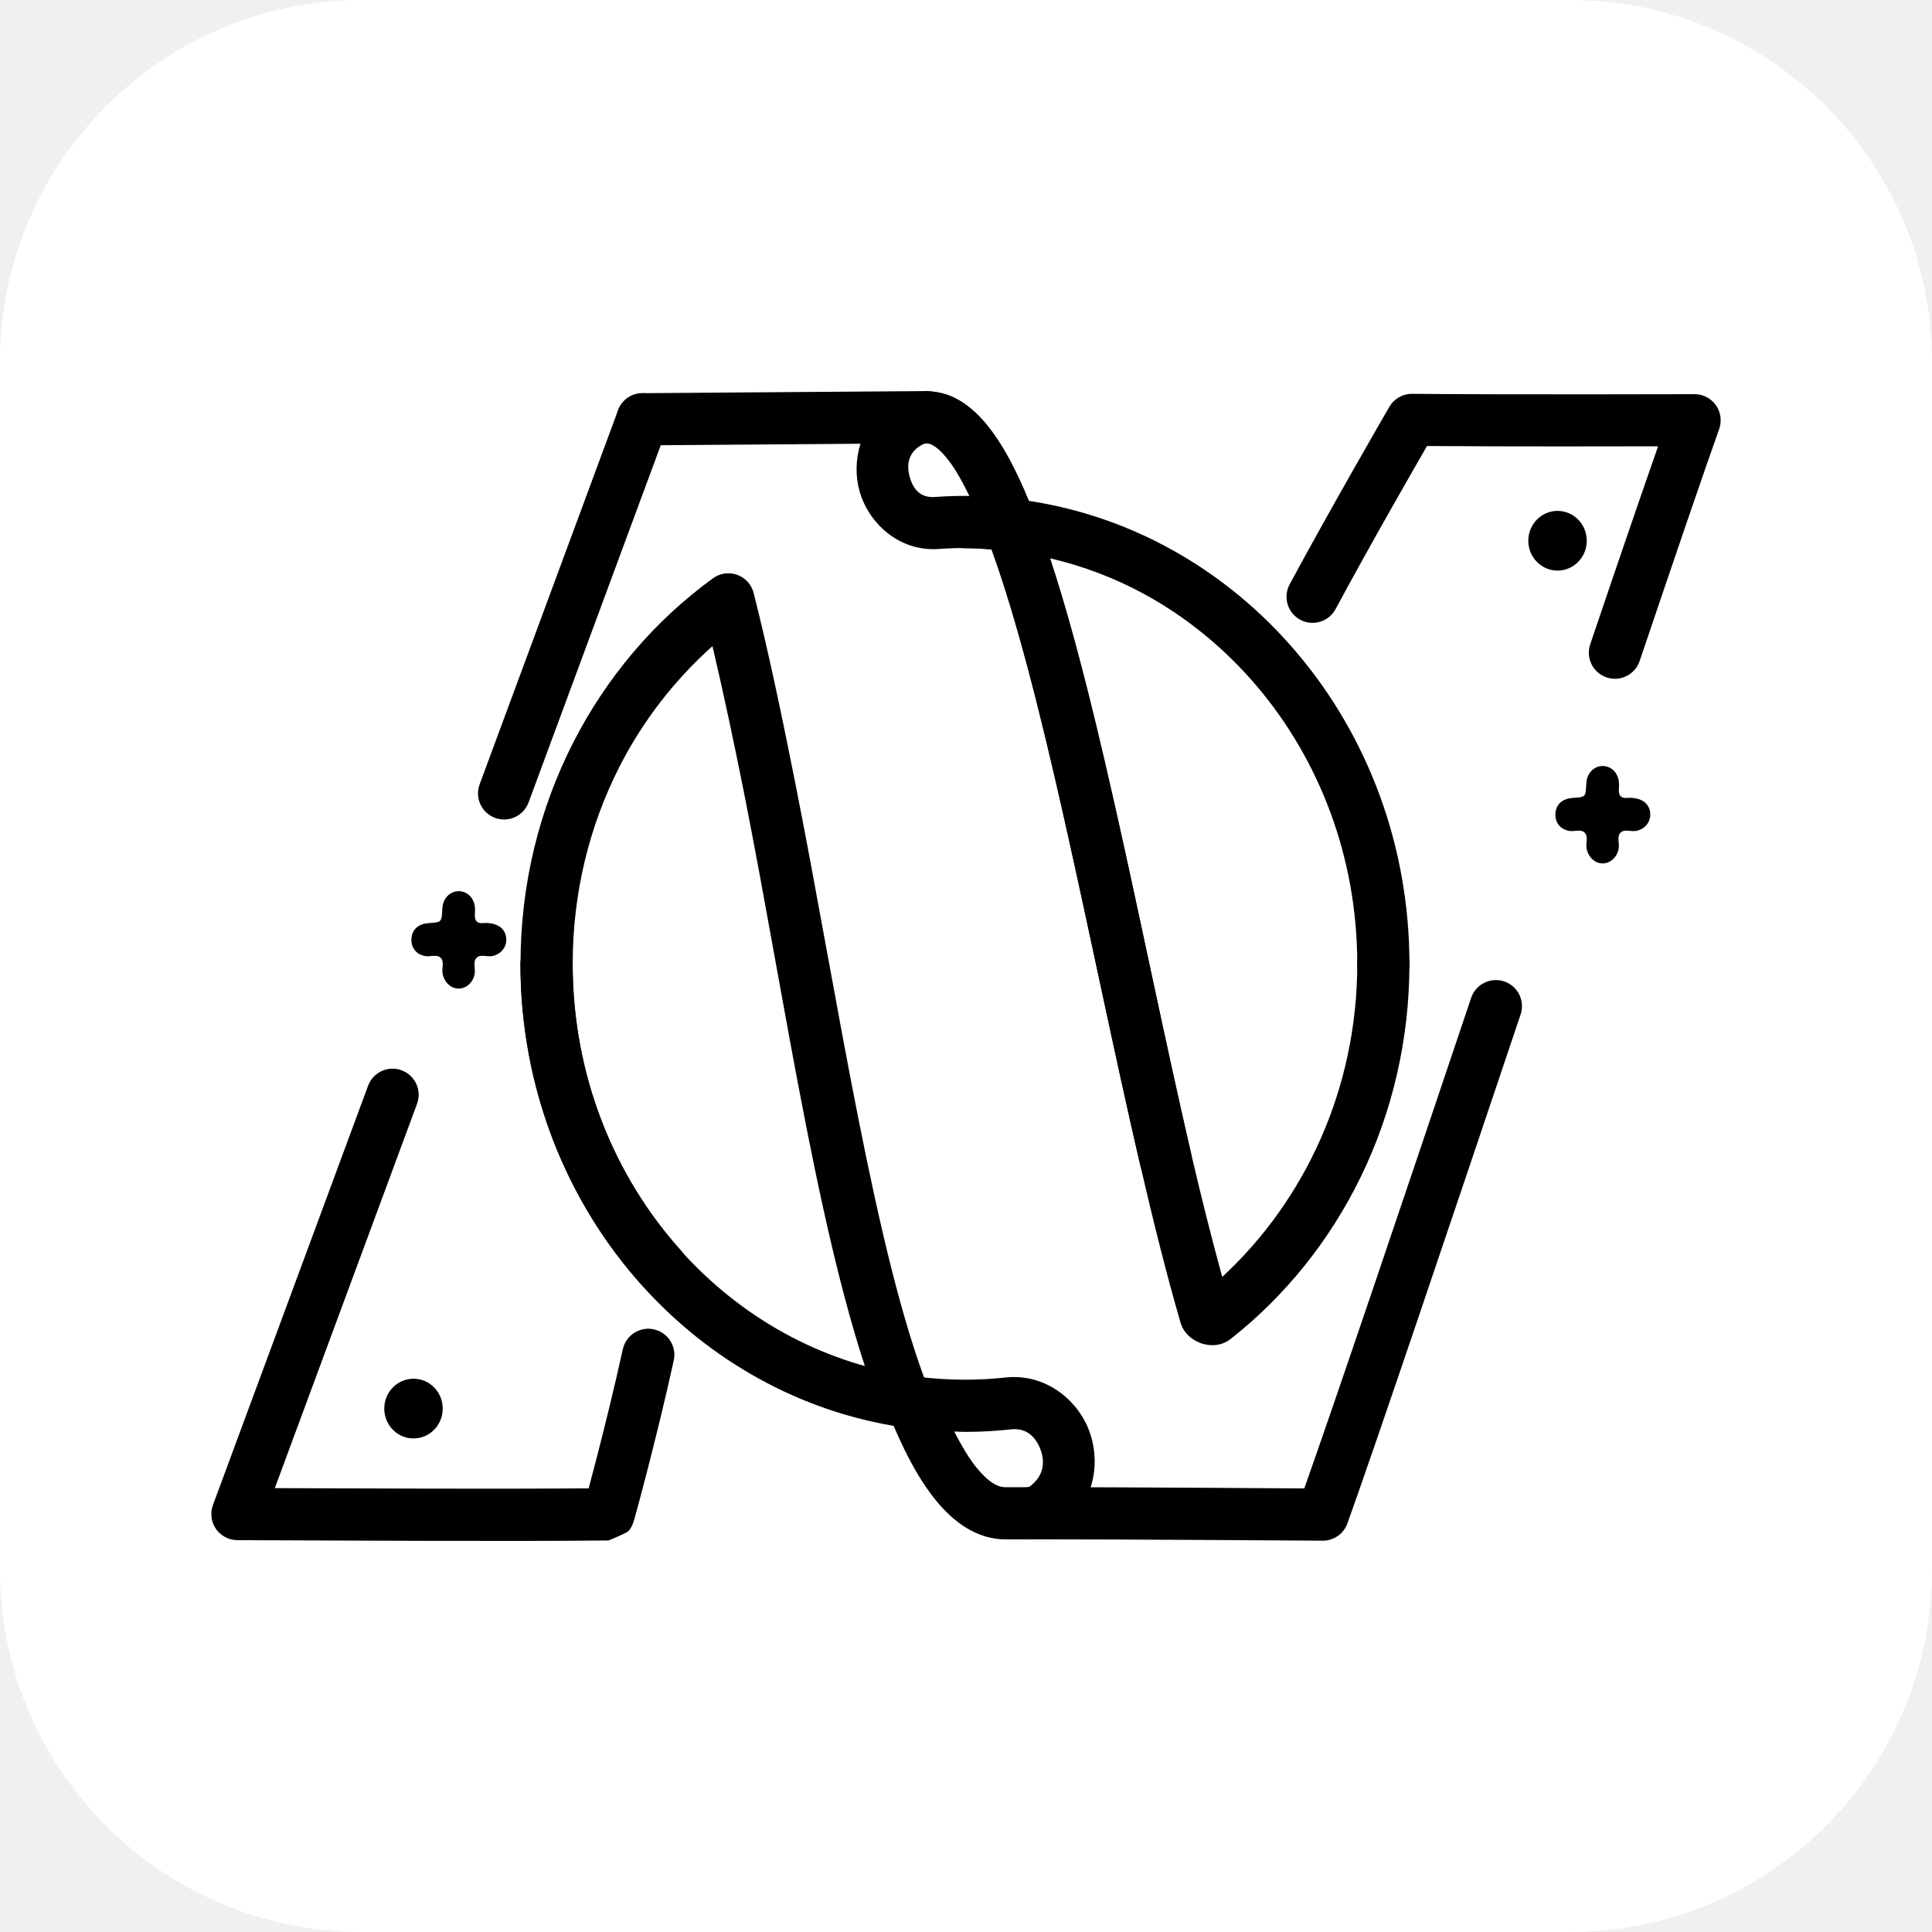
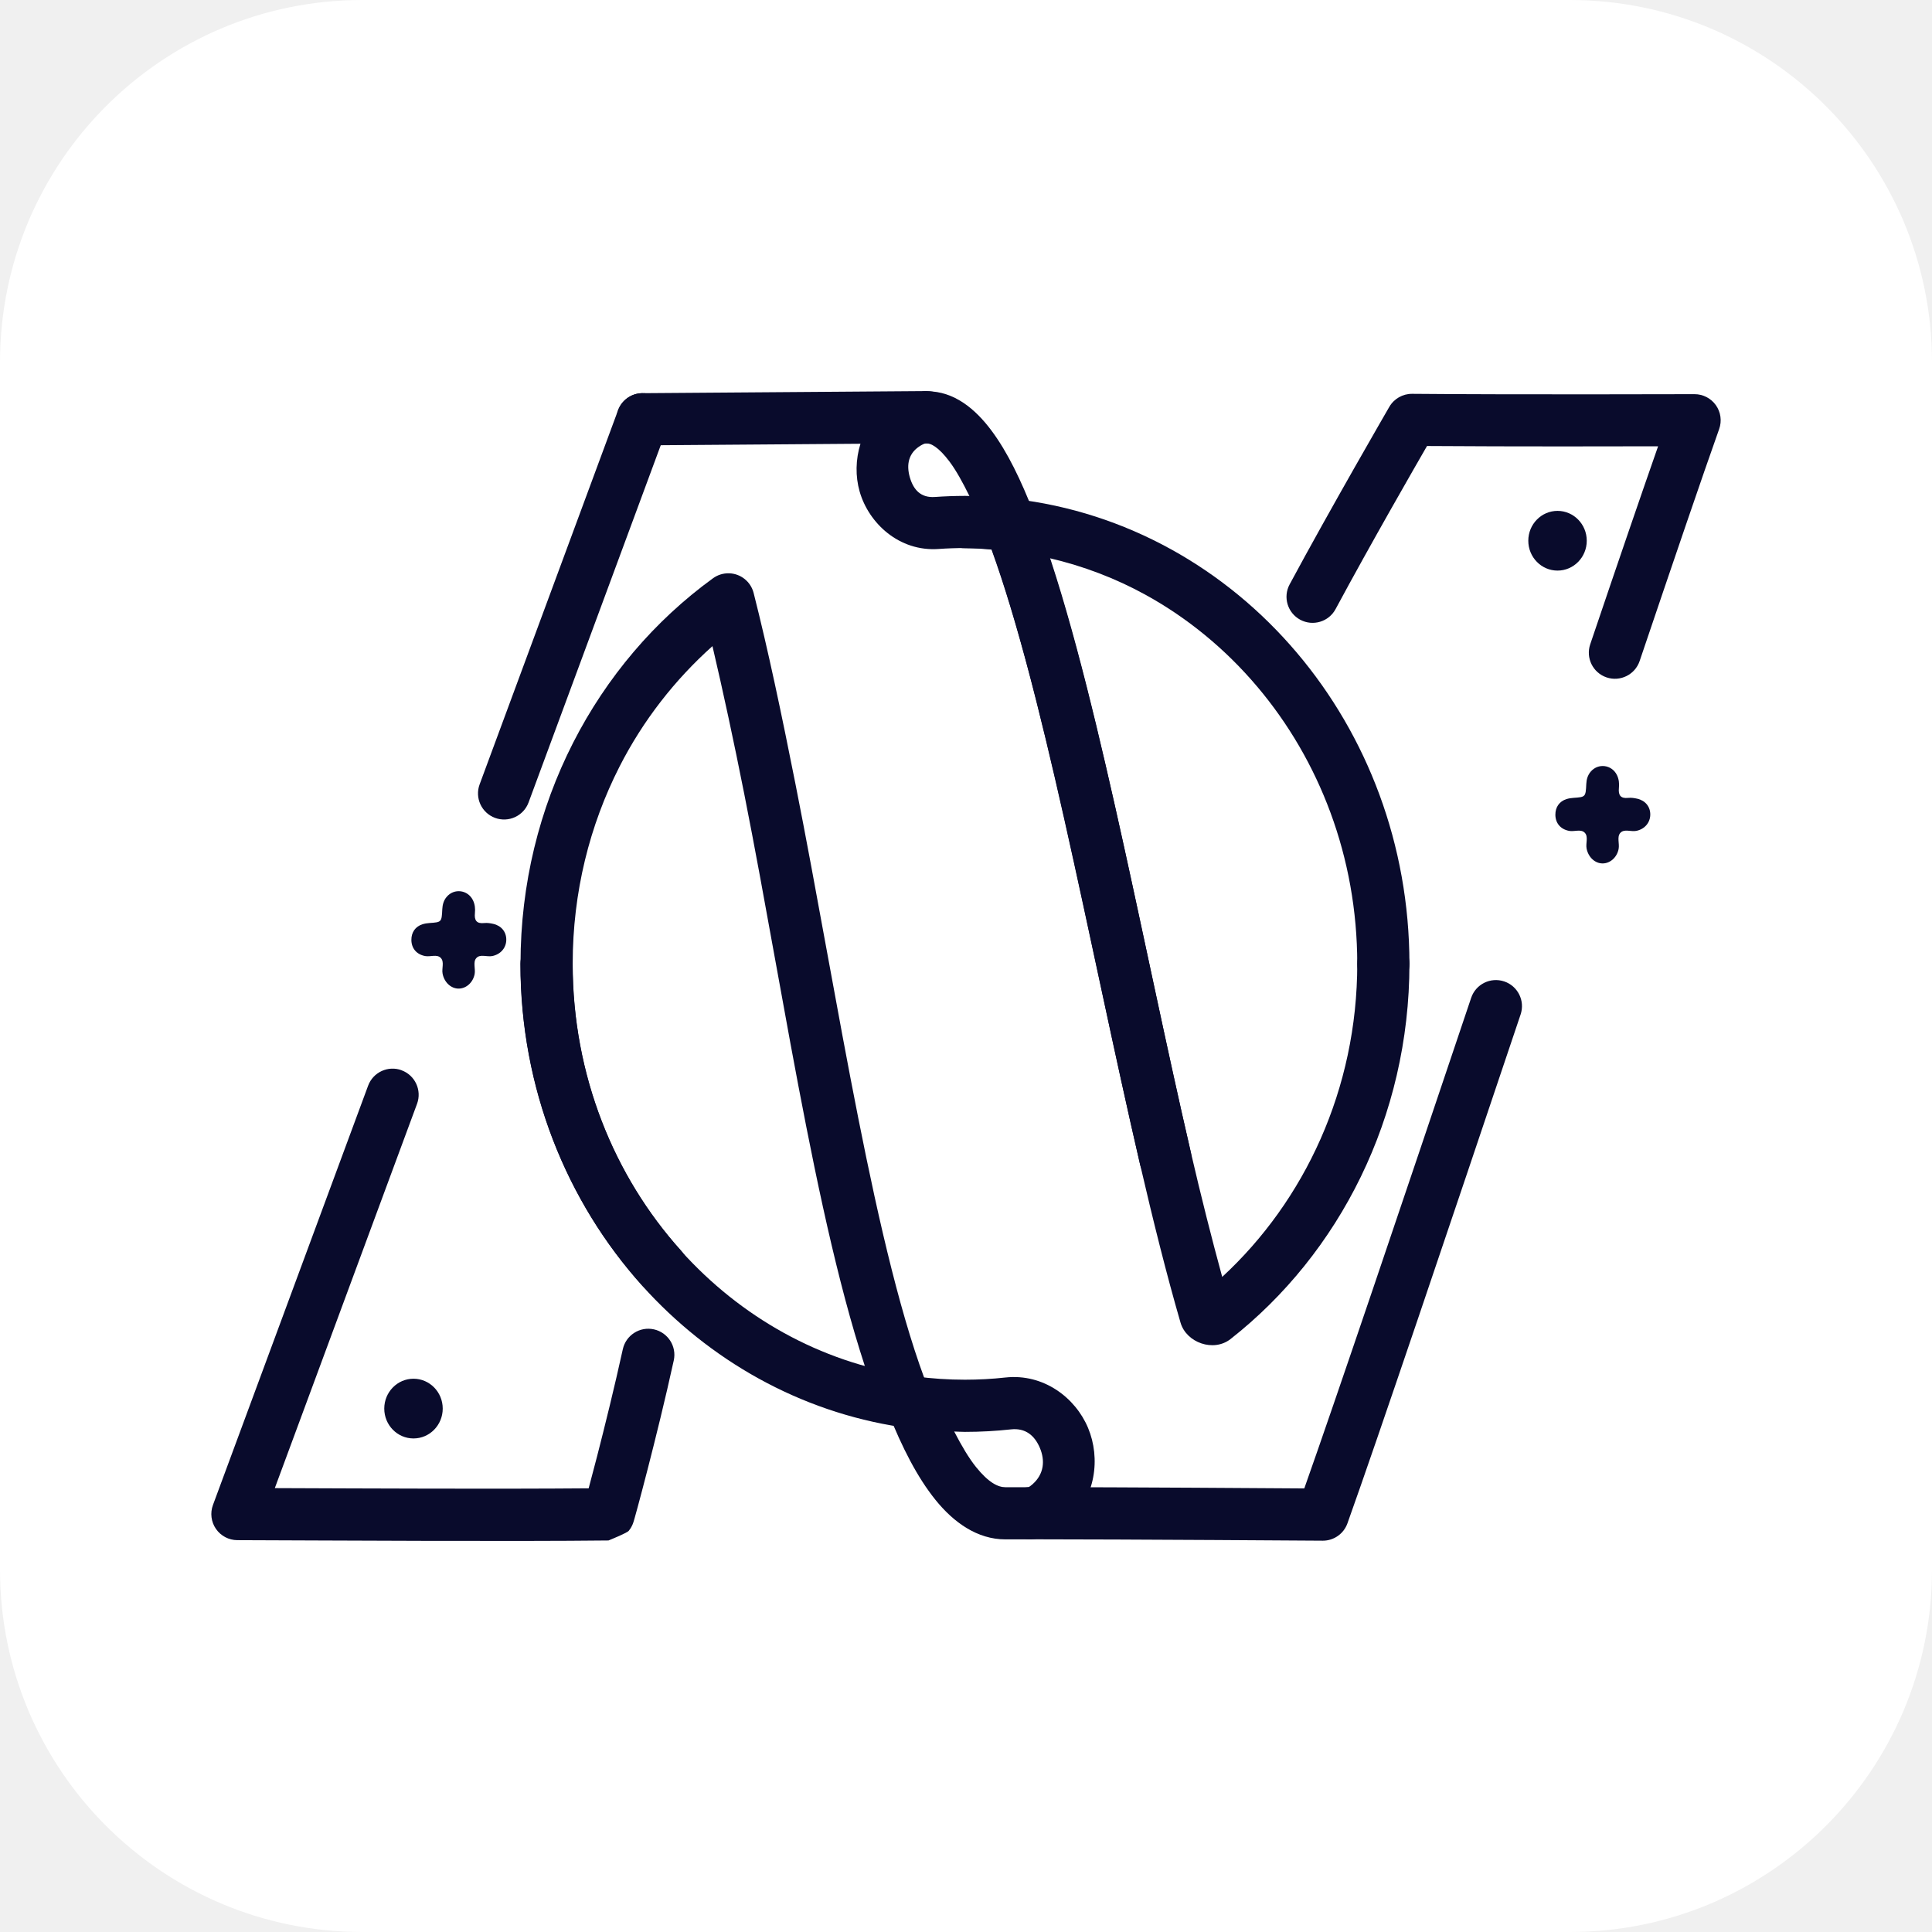
- <svg xmlns="http://www.w3.org/2000/svg" version="1.1" viewBox="0 0 512 512" xml:space="preserve">
+ <svg xmlns="http://www.w3.org/2000/svg" version="1.1" viewBox="0 0 512 512" xml:space="preserve" fill="#090B2C">
  <rect width="512" height="512" rx="96" fill="#fff" />
  <path d="m398.63 260.09a6.913 6.913 0 0 0-8.757 4.348c-18.418 54.758-35.795 106.22-44.222 130.01-5.803-0.04-47.882-0.335-72.627-0.343a6.913 6.913 0 0 0-6.915 6.91 6.913 6.913 0 0 0 6.91 6.917c26.303 9e-3 77.537 0.366 77.553 0.366a6.914 6.914 0 0 0 6.508-4.583c8.048-22.471 26.658-77.67 45.897-134.87a6.913 6.913 0 0 0-4.348-8.757z" />
  <path d="m144.83 248.53a6.913 6.913 0 0 0-6.913 6.913c0 32.986 12.252 63.053 32.3 85.316 17.762 19.73 41.707 33.367 68.61 37.427 0.71 0.116 1.374 0.207 1.976 0.288a6.913 6.913 0 0 0 7.777-5.925 6.913 6.913 0 0 0-5.925-7.777c-0.609-0.082-1.16-0.158-1.64-0.237a6.914 6.914 0 0 0-0.092-0.014c-23.599-3.553-44.673-15.507-60.431-33.014a6.914 6.914 0 0 0 0-2e-3c-17.781-19.745-28.747-46.497-28.747-76.061a6.913 6.913 0 0 0-6.913-6.913z" />
  <path d="m267.78 132.14a6.914 6.914 0 0 0-6.449 9.405c14.381 37.219 27.209 108.43 40.798 167.05a6.913 6.913 0 0 0 8.295 5.173 6.913 6.913 0 0 0 5.174-8.295c-12.293-53.031-23.75-116.38-37.439-157.55 8.955 2.087 17.498 5.34 25.438 9.714a6.914 6.914 0 0 0 2e-3 0c11.178 6.155 21.198 14.423 29.556 24.306a6.914 6.914 0 0 0 2e-3 0c16.467 19.461 26.516 45.166 26.531 73.453v0.045a6.913 6.913 0 0 0 6.913 6.913 6.913 6.913 0 0 0 6.913-6.913v-0.05a6.914 6.914 0 0 0 0-3e-3c-0.018-31.56-11.247-60.446-29.804-82.372-9.421-11.138-20.743-20.494-33.443-27.487h-2e-3c-12.691-6.993-26.765-11.626-41.664-13.329l2.436 0.75c-0.9-0.474-3.243-0.803-3.259-0.803z" />
  <path d="m245.7 103.69a6.913 6.913 0 0 0-6.913 6.913 6.913 6.913 0 0 0 6.913 6.913h2e-3c0.894 2e-3 2.95 0.815 5.967 4.859 1.675 2.245 3.461 5.442 5.272 9.152-0.41-4e-3 -0.805-0.07-1.216-0.07a6.913 6.913 0 0 0-6.913 6.913 6.913 6.913 0 0 0 6.913 6.913c3.812 0 7.573 0.218 11.263 0.645a6.914 6.914 0 0 0 7.041-9.817c-3.454-8.89-7.042-16.324-11.279-22.004-4.308-5.775-9.893-10.404-17.021-10.419a6.914 6.914 0 0 0-0.014 0zm28.302 32.349 0.025 0.058a6.914 6.914 0 0 0-2e-3 -6e-3z" />
  <path d="m242.64 364.77a6.914 6.914 0 0 0-7.33 9.416c3.764 9.432 7.77 17.303 12.594 23.286 4.824 5.983 11.081 10.481 18.543 10.481h6.069c4.015 0 7.588-1.874 10.281-4.259 7.671-6.791 8.891-17.272 5.556-25.271-3.335-7.999-11.771-14.471-21.903-13.371a6.914 6.914 0 0 0-0.013 6e-3l2e-3 -5e-3c-3.519 0.388-7.097 0.583-10.727 0.583-4.428 0-8.79-0.297-13.072-0.865zm25.302 14.025v2e-3c3.825-0.415 6.276 1.65 7.651 4.947 1.374 3.297 1.124 6.869-1.96 9.598a6.914 6.914 0 0 0-3e-3 2e-3c-1.027 0.91-1.234 0.784-1.113 0.784h-6.069c-1.916 0-4.4-1.143-7.78-5.335-1.873-2.323-3.829-5.612-5.794-9.425 0.948 0.024 1.886 0.095 2.84 0.095 4.121 0 8.202-0.224 12.23-0.667z" />
  <path d="m374.23 104.37a6.914 6.914 0 0 0-6.047 3.449s-15.693 27.097-26.421 47.057a6.913 6.913 0 0 0 2.816 9.363 6.913 6.913 0 0 0 9.362-2.818c9.397-17.484 21.428-38.363 24.231-43.222 23.173 0.164 51.9 0.099 61.24 0.075-4.554 13.03-10.237 29.559-17.989 52.48a6.913 6.913 0 0 0 4.334 8.763 6.913 6.913 0 0 0 8.763-4.334c9.108-26.928 16.691-49.152 21.079-61.494a6.914 6.914 0 0 0-6.535-9.229s-48.925 0.15-74.833-0.09z" />
  <path d="m245.65 103.64-75.423 0.558a6.913 6.913 0 0 0-6.862 6.965 6.913 6.913 0 0 0 6.963 6.862l57.704-0.427c-1.304 4.174-1.363 8.654-0.224 12.644 2.399 8.409 10.464 15.98 20.922 15.244a6.914 6.914 0 0 0 3e-3 -2e-3c2.308-0.164 4.645-0.248 6.991-0.248 2.38 0 4.699 0.234 7.037 0.404 6.672 18.42 13.108 43.721 19.35 71.498 6.684 29.772 13.226 62.116 20.021 91.429a6.914 6.914 0 0 0 0 2e-3c3.484 15.015 7.031 29.244 10.727 41.965a6.914 6.914 0 0 0 5e-3 0.016c1.541 5.259 8.718 7.858 13.241 4.312a6.914 6.914 0 0 0 6e-3 -5e-3c28.843-22.662 47.405-58.834 47.405-99.447a6.913 6.913 0 0 0-6.913-6.913 6.913 6.913 0 0 0-6.913 6.913c0 33.247-13.969 62.83-35.792 82.986-2.803-10.271-5.571-21.205-8.295-32.947v-2e-3c-6.73-29.03-13.27-61.356-20.001-91.331a6.914 6.914 0 0 0 0-2e-3c-6.73-29.946-13.616-57.486-21.346-77.52a6.914 6.914 0 0 0-0.207-0.485c0.358 0.752 0.351 0.728-0.023-0.058a6.914 6.914 0 0 0-6.231-3.938h-3e-3a6.914 6.914 0 0 0-9e-3 -3e-3h-0.039c-3.955-0.43-7.963-0.69-12.018-0.69-2.682 0-5.342 0.098-7.965 0.284-3.735 0.263-5.698-1.891-6.655-5.244-0.957-3.353-0.365-6.528 3.017-8.464a6.914 6.914 0 0 0 6e-3 -4e-3c0.781-0.448 1.196-0.514 1.569-0.514h0.053a6.914 6.914 0 0 0-0.051-13.827c-0.017 0-0.033 8e-3 -0.05 8e-3z" />
  <path d="m172.68 104.62a6.913 6.913 0 0 0-8.883 4.083l-36.689 99.161a6.913 6.913 0 0 0 4.085 8.883 6.913 6.913 0 0 0 8.883-4.085l36.689-99.161a6.913 6.913 0 0 0-4.085-8.882z" />
  <path d="m106.44 283.63a6.913 6.913 0 0 0-8.883 4.085l-41.123 111.13a6.914 6.914 0 0 0 6.461 9.313c25.354 0.083 72.743 0.373 98.366 0.081 6e-3 -2e-3 4.892-1.97 5.367-2.556 0.476-0.586 0.599-0.859 0.715-1.074 0.232-0.429 0.281-0.576 0.334-0.706 0.105-0.261 0.131-0.349 0.161-0.438 0.06-0.177 0.089-0.278 0.125-0.397 0.072-0.239 0.15-0.508 0.248-0.853 0.195-0.688 0.46-1.651 0.789-2.866 0.658-2.43 1.566-5.855 2.61-9.913 2.088-8.117 4.716-18.747 6.946-28.909a6.913 6.913 0 0 0-5.269-8.235 6.913 6.913 0 0 0-8.235 5.271c-2.175 9.911-4.773 20.421-6.832 28.427-0.891 3.465-1.609 6.159-2.221 8.434-23.309 0.195-58.263 0.041-83.169-0.058l37.69-101.84a6.913 6.913 0 0 0-4.085-8.883z" />
  <path d="m193.17 151.93a6.914 6.914 0 0 0-4.214 1.315c-15.446 11.208-28.194 26.171-37.09 43.621a6.914 6.914 0 0 0-2e-3 4e-3c-8.889 17.449-13.921 37.391-13.921 58.526v0.05a6.914 6.914 0 0 0 0 3e-3c0.017 32.963 12.26 63.005 32.3 85.252a6.913 6.913 0 0 0 9.763 0.511 6.913 6.913 0 0 0 0.51-9.763c-17.773-19.735-28.73-46.461-28.745-76.006v-0.05c0-18.941 4.501-36.713 12.415-52.248v-2e-3c6.246-12.252 14.677-23.021 24.623-31.913 2.832 12.088 5.636 25.109 8.437 39.231 11.211 56.543 20.499 123.88 36.231 163.45l-0.218-0.637c0.159 0.55 0.32 0.911 0.368 1.024a6.913 6.913 0 0 0 9.069 3.653 6.913 6.913 0 0 0 3.655-9.067c-0.015-0.037 0.082 0.174 0.193 0.558a6.914 6.914 0 0 0-0.218-0.639c-14.39-36.198-24.19-103.89-35.518-161.03a6.914 6.914 0 0 0 0-2e-3c-3.643-18.365-7.285-35.676-11.09-50.637a6.914 6.914 0 0 0-6.547-5.207z" />
  <ellipse cx="412.76" cy="143.3" rx="7.746" ry="7.913" />
  <ellipse cx="109.58" cy="373.29" rx="7.746" ry="7.913" />
  <path d="m412.19 215.95c-0.025-2.033 1.052-3.59 2.96-4.186 0.575-0.18 1.187-0.276 1.789-0.318 3.264-0.228 3.275-0.218 3.444-3.69 0.059-1.21 0.369-2.308 1.151-3.239 1.979-2.352 5.598-1.894 6.965 0.871 0.539 1.09 0.649 2.264 0.529 3.431-0.198 1.934 0.456 2.849 2.469 2.628 0.787-0.086 1.624 0.042 2.406 0.222 2.165 0.498 3.469 2.155 3.438 4.245-0.032 2.146-1.536 3.84-3.711 4.277-1.436 0.29-3.24-0.623-4.259 0.573-0.904 1.061-0.144 2.805-0.421 4.226-0.424 2.182-2.185 3.8-4.192 3.827-2.063 0.029-3.854-1.653-4.298-3.96-0.272-1.409 0.536-3.15-0.497-4.186-1.028-1.032-2.723-0.222-4.106-0.475-2.247-0.412-3.639-1.998-3.667-4.247z" />
  <path d="m109.02 249.12c-0.025-2.033 1.052-3.59 2.96-4.186 0.575-0.18 1.187-0.276 1.789-0.318 3.264-0.228 3.275-0.218 3.444-3.69 0.059-1.21 0.369-2.308 1.151-3.239 1.979-2.352 5.598-1.894 6.965 0.871 0.539 1.09 0.649 2.264 0.529 3.431-0.198 1.934 0.456 2.849 2.469 2.628 0.787-0.086 1.624 0.042 2.406 0.222 2.165 0.498 3.469 2.155 3.438 4.245-0.032 2.146-1.536 3.84-3.711 4.277-1.436 0.29-3.24-0.623-4.259 0.573-0.904 1.061-0.144 2.806-0.421 4.226-0.424 2.182-2.185 3.8-4.192 3.827-2.063 0.029-3.854-1.653-4.298-3.96-0.272-1.409 0.536-3.15-0.497-4.186-1.028-1.032-2.723-0.222-4.106-0.475-2.247-0.412-3.639-1.998-3.667-4.247z" />
</svg>
